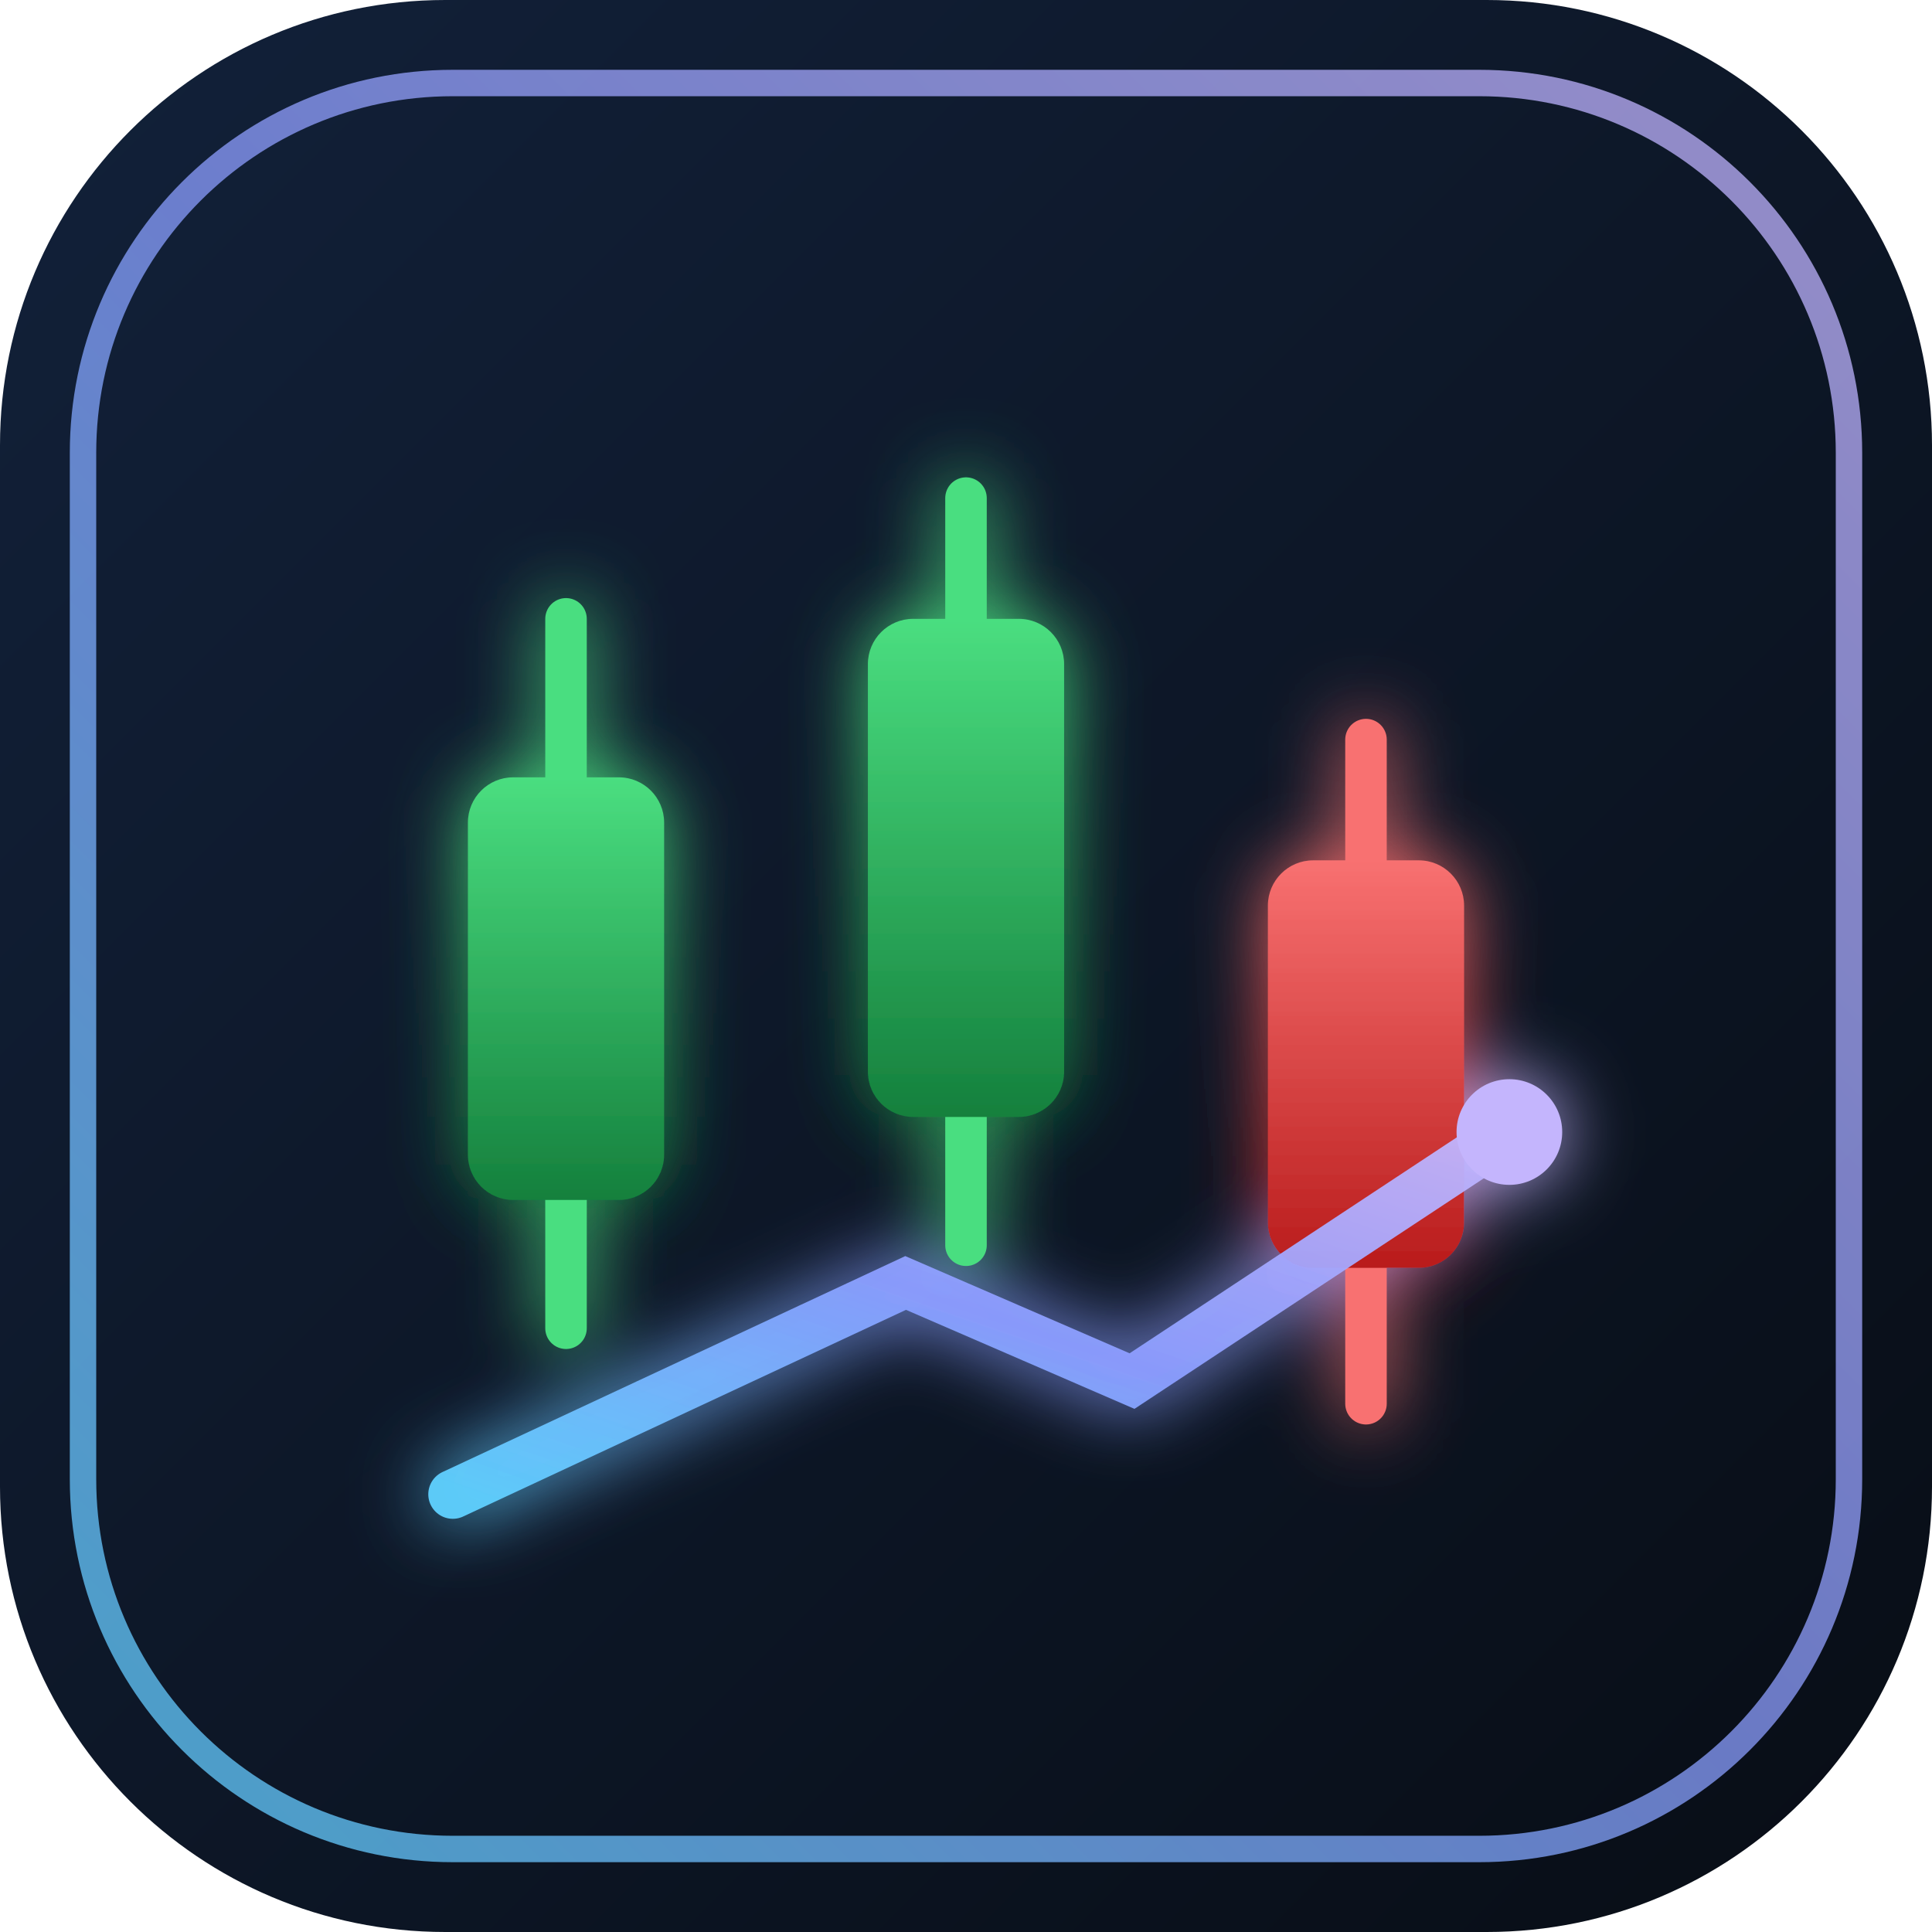
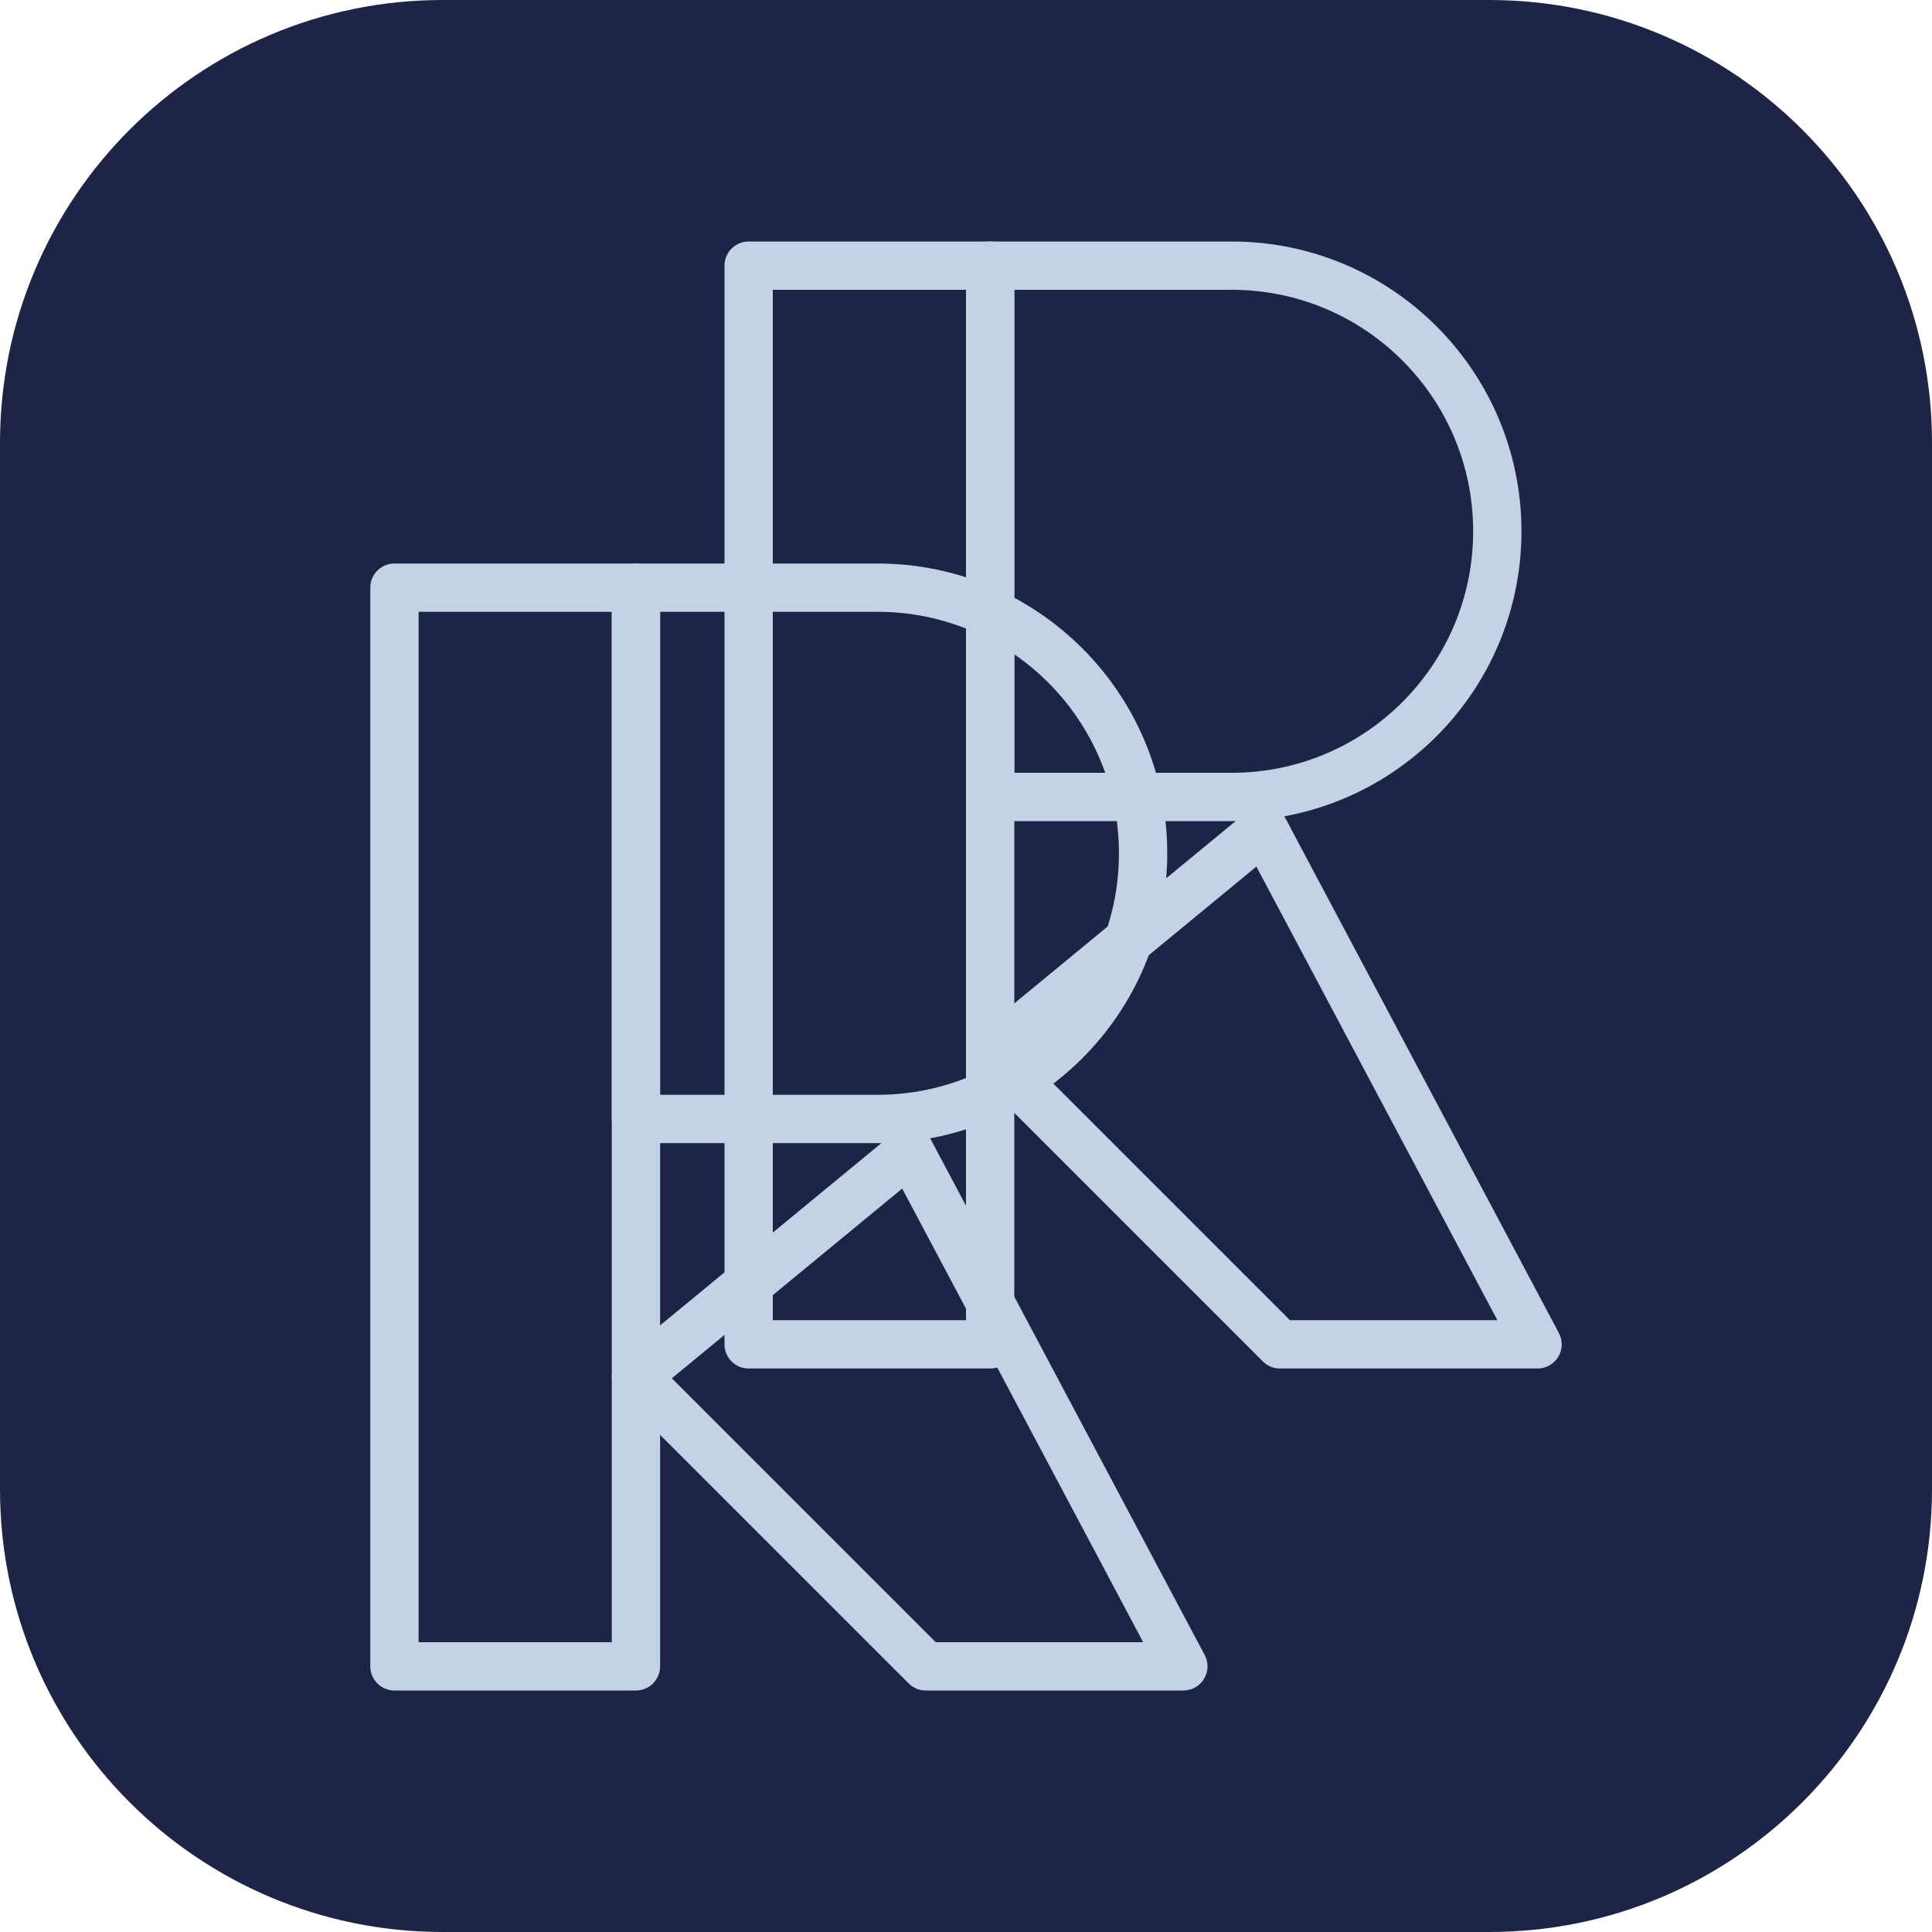
- <svg xmlns="http://www.w3.org/2000/svg" viewBox="0 0 512 512" width="512" height="512">
-   <defs>
-     <linearGradient id="bg" x1="0" y1="0" x2="1" y2="1">
-       <stop offset="0" stop-color="#12213a" />
-       <stop offset="1" stop-color="#080d15" />
-     </linearGradient>
-     <linearGradient id="ring" x1="0" y1="1" x2="1" y2="0">
-       <stop offset="0" stop-color="#5fd0ff" />
-       <stop offset=".5" stop-color="#8b9dff" />
-       <stop offset="1" stop-color="#c4b5fd" />
-     </linearGradient>
-     <linearGradient id="up" x1="0" y1="1" x2="0" y2="0">
-       <stop offset="0" stop-color="#15803d" />
-       <stop offset="1" stop-color="#4ade80" />
-     </linearGradient>
-     <linearGradient id="dn" x1="0" y1="1" x2="0" y2="0">
-       <stop offset="0" stop-color="#b91c1c" />
-       <stop offset="1" stop-color="#f87171" />
-     </linearGradient>
-     <filter id="glow" x="-60%" y="-60%" width="220%" height="220%">
-       <feGaussianBlur stdDeviation="10" result="b" />
-       <feMerge>
-         <feMergeNode in="b" />
-         <feMergeNode in="SourceGraphic" />
-       </feMerge>
-     </filter>
-   </defs>
-   <rect width="512" height="512" rx="118" fill="url(#bg)" />
-   <rect x="22" y="22" width="468" height="468" rx="98" fill="none" stroke="url(#ring)" stroke-width="7" opacity=".75" />
-   <g filter="url(#glow)" stroke-linecap="round">
-     <line x1="150" y1="164" x2="150" y2="352" stroke="#4ade80" stroke-width="11" />
-     <rect x="124" y="206" width="52" height="112" rx="12" fill="url(#up)" />
-     <line x1="256" y1="132" x2="256" y2="330" stroke="#4ade80" stroke-width="11" />
-     <rect x="230" y="164" width="52" height="132" rx="12" fill="url(#up)" />
-     <line x1="362" y1="196" x2="362" y2="372" stroke="#f87171" stroke-width="11" />
-     <rect x="336" y="228" width="52" height="108" rx="12" fill="url(#dn)" />
-     <path d="M120 396 L240 340 L300 366 L400 300" fill="none" stroke="url(#ring)" stroke-width="13" opacity=".95" />
-     <circle cx="400" cy="300" r="14" fill="#c4b5fd" />
+ <svg xmlns="http://www.w3.org/2000/svg" viewBox="0 0 240 240" width="512" height="512">
+   <rect width="240" height="240" rx="55" fill="#1e2446" />
+   <g fill="none" stroke="#c4d2e6" stroke-width="6" stroke-linejoin="round" stroke-linecap="round">
+     <g transform="translate(87 29)">
+       <path d="M6 4 H36 V138 H6 Z" />
+       <path d="M36 4 H66 A33 33 0 0 1 66 70 H36 Z" />
+       <path d="M70 74 L104 138 L72 138 L36 102 Z" />
+     </g>
+     <g transform="translate(43 69)">
+       <path d="M6 4 H36 V138 H6 Z" />
+       <path d="M36 4 H66 A33 33 0 0 1 66 70 H36 Z" />
+       <path d="M70 74 L104 138 L72 138 L36 102 Z" />
+     </g>
  </g>
</svg>
